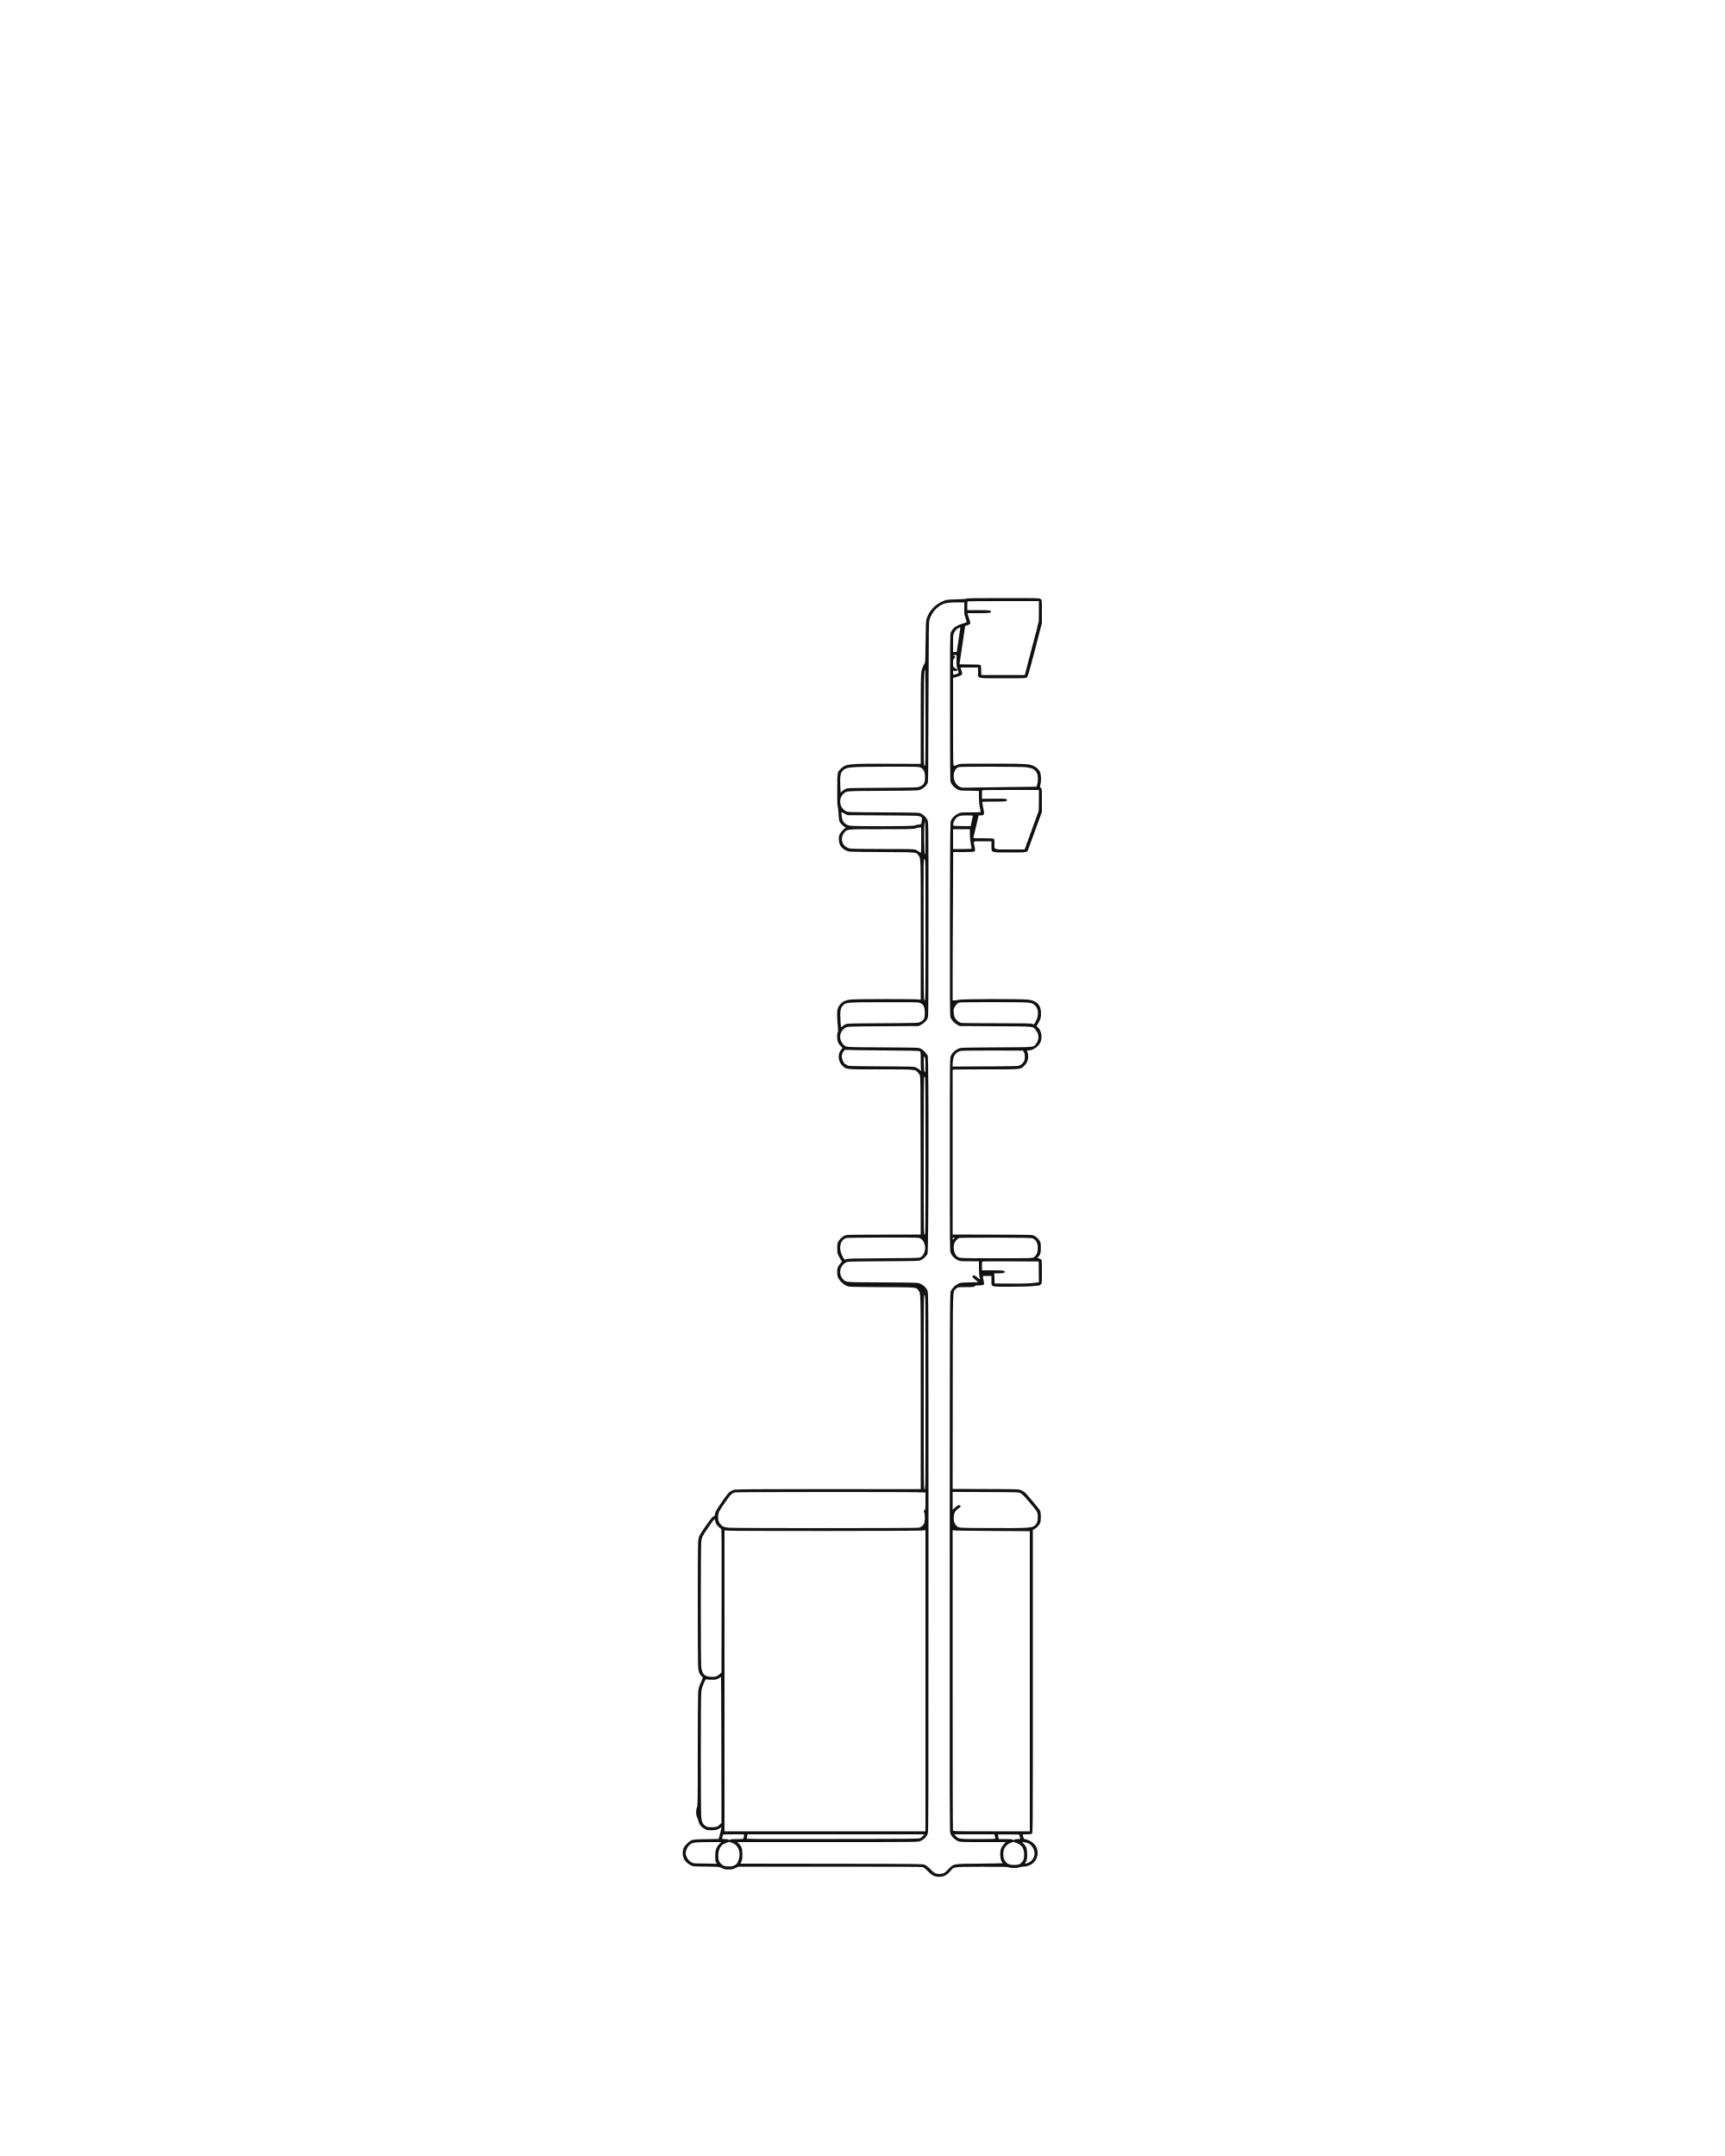
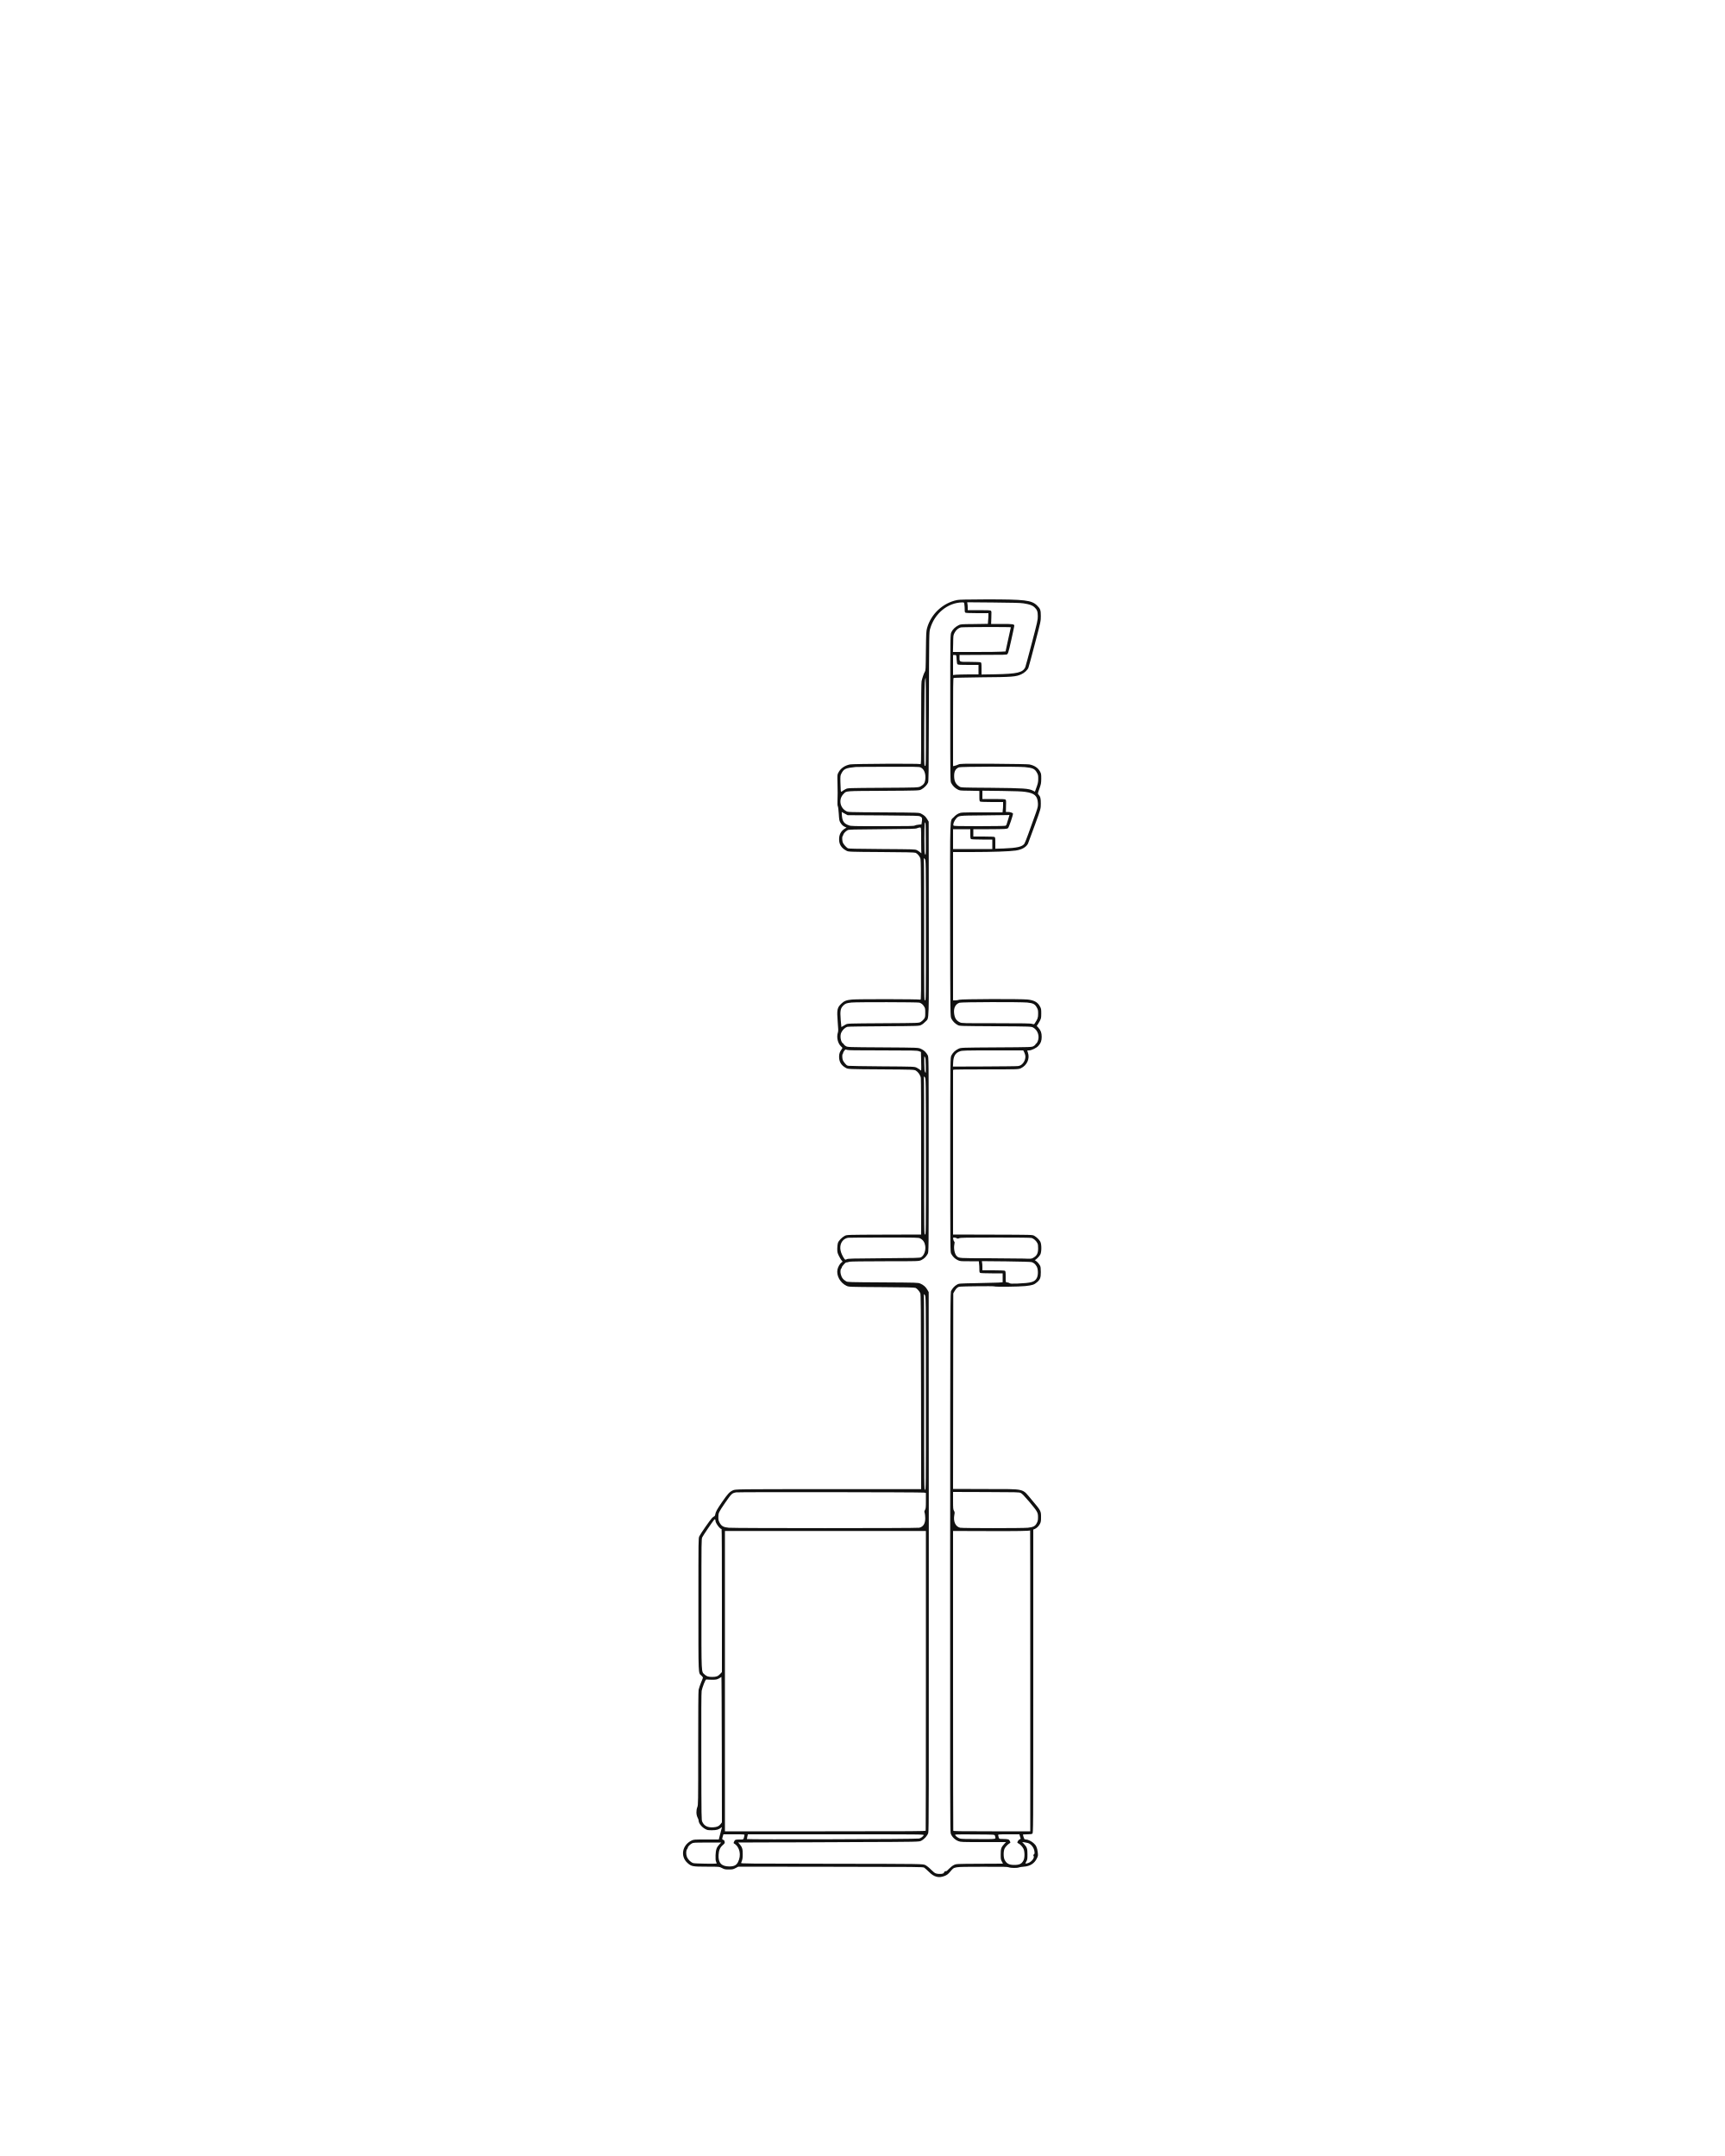
<svg xmlns="http://www.w3.org/2000/svg" width="2000" height="2500" viewBox="0 0 2000 2500">
-   <g transform="translate(785 687) scale(0.5)">
+   <g transform="translate(785 688) scale(0.5)">
    <g transform="translate(0,2992) scale(0.25,-0.25)" fill="#111111" stroke="none">
-       <path d="M2686 11911 c-5 -3 -38 -6 -96 -7 -81 -2 -90 -3 -115 -13 -78 -29 -139 -94 -161 -169 -6 -21 -7 -50 -9 -214 -1 -153 -3 -191 -7 -196 -3 -3 -10 -16 -16 -29 -22 -48 -22 -42 -22 -491 l0 -414 -292 1 c-379 2 -401 -1 -449 -46 -33 -32 -33 -29 -33 -189 -1 -104 0 -147 4 -160 3 -10 6 -40 8 -68 1 -27 4 -57 6 -65 5 -19 32 -48 52 -59 8 -4 12 -8 9 -8 -11 0 -48 -40 -57 -61 -7 -17 -9 -26 -7 -51 3 -48 23 -77 69 -99 24 -11 24 -11 328 -13 339 -2 318 0 340 -30 23 -30 22 8 22 -693 l0 -648 -13 3 c-19 6 -585 5 -634 0 -46 -5 -69 -14 -92 -37 -37 -36 -42 -66 -32 -188 6 -60 6 -70 0 -82 -4 -11 -5 -24 -4 -47 2 -37 10 -56 35 -80 16 -16 16 -16 6 -26 -38 -39 -35 -111 6 -152 38 -38 21 -36 355 -36 323 0 320 0 344 -25 7 -7 15 -19 20 -27 7 -13 7 -41 8 -747 l1 -733 -345 -1 c-345 -1 -345 -1 -363 -10 -23 -12 -46 -35 -57 -55 -8 -14 -9 -22 -9 -62 0 -46 0 -46 17 -78 9 -18 19 -35 23 -38 5 -4 4 -7 -12 -25 -23 -25 -31 -51 -29 -88 1 -17 4 -35 9 -45 13 -26 47 -60 75 -72 25 -12 25 -12 329 -14 339 -2 318 0 340 -30 23 -30 22 29 22 -944 l0 -900 -861 0 c-861 0 -861 0 -886 -11 -31 -15 -42 -27 -96 -105 -55 -81 -61 -91 -64 -113 -2 -13 -5 -19 -13 -23 -16 -8 -27 -22 -78 -95 -58 -85 -61 -91 -66 -134 -5 -48 -5 -1130 0 -1178 5 -40 11 -54 30 -75 l14 -14 -20 -47 c-18 -42 -21 -53 -24 -88 -2 -23 -4 -268 -4 -545 0 -502 0 -504 -8 -526 -11 -28 -10 -66 3 -92 5 -10 10 -24 11 -32 7 -32 28 -59 62 -76 16 -9 24 -10 60 -10 43 0 63 6 85 25 10 9 9 4 -6 -56 l-13 -50 -114 -2 c-137 -2 -140 -2 -181 -43 -21 -21 -28 -30 -33 -48 -18 -62 6 -117 63 -148 25 -14 25 -14 147 -15 122 -2 122 -2 148 -14 23 -12 29 -13 62 -13 33 0 39 1 63 13 l26 13 847 0 c599 0 853 -1 864 -4 12 -4 24 -13 46 -36 41 -42 64 -54 106 -54 43 0 69 12 101 49 41 46 19 43 290 44 203 1 238 0 253 -5 23 -8 76 -8 99 0 9 3 31 6 47 7 89 6 143 82 118 167 -12 39 -59 78 -104 86 -15 2 -17 4 -22 19 -2 9 -6 18 -7 21 -1 5 5 6 38 6 29 0 42 2 48 6 9 6 9 6 9 1412 l0 1406 15 8 c18 9 41 33 51 52 11 21 11 100 0 121 -8 14 -116 144 -137 164 -6 6 -22 16 -35 22 -24 11 -24 11 -331 12 l-307 1 1 905 c1 1013 -2 916 30 951 14 16 14 16 89 16 71 0 77 1 84 8 7 7 13 8 41 8 22 0 36 2 41 6 8 5 8 9 -5 70 -2 12 -2 12 39 12 l40 0 0 -42 c0 -63 -16 -58 175 -58 113 0 174 2 211 6 29 3 54 6 57 6 3 0 10 4 15 10 10 10 10 10 10 113 0 58 -1 107 -2 111 -4 8 -23 18 -35 18 -8 0 -8 0 2 11 21 23 25 35 25 85 0 39 -1 48 -9 62 -10 20 -30 38 -53 51 -18 9 -18 9 -387 10 l-369 1 0 764 0 763 12 3 c7 1 143 2 302 2 332 0 315 -2 354 37 30 31 41 80 26 122 -6 17 -6 17 10 17 45 0 99 40 114 84 15 45 1 109 -30 132 -12 8 -12 8 8 40 22 36 26 57 23 105 -4 65 -44 102 -120 110 -62 8 -620 6 -641 -1 -9 -3 -25 -6 -37 -6 l-21 0 0 213 c0 118 1 427 3 688 l2 475 94 0 c57 0 97 2 101 4 10 5 10 19 2 56 -10 44 -18 40 76 40 l82 0 0 -40 c0 -68 -11 -64 170 -64 156 0 161 1 169 23 2 6 32 88 67 183 l62 171 0 107 c0 107 0 107 -10 115 -10 8 -10 8 -4 31 10 33 7 98 -5 120 -11 21 -30 39 -57 52 -39 20 -77 22 -398 22 -288 0 -288 0 -309 -10 -12 -6 -26 -10 -31 -10 -10 0 -10 0 -10 407 l0 408 31 9 c58 17 61 21 45 65 l-8 23 82 0 82 0 0 -42 c0 -64 -23 -58 232 -58 212 0 212 0 221 9 9 8 20 45 75 256 l64 247 0 108 c0 108 0 108 -13 116 -13 8 -21 8 -345 8 -254 0 -334 -1 -340 -5z m670 -120 c0 -54 -1 -99 -3 -101 -3 -3 -10 -31 -17 -68 -2 -11 -6 -24 -8 -30 -4 -12 -14 -48 -19 -72 -3 -10 -7 -28 -11 -40 -4 -12 -8 -29 -10 -38 -2 -9 -7 -29 -12 -46 -5 -16 -10 -37 -12 -46 -2 -9 -7 -29 -12 -46 -5 -16 -10 -37 -12 -46 -2 -9 -6 -25 -9 -36 l-6 -20 -201 0 -202 0 -1 44 c-1 36 -2 45 -8 49 -5 4 -31 5 -100 5 -51 0 -93 1 -93 3 0 2 12 81 26 176 14 95 26 174 26 177 0 2 6 5 13 6 22 5 35 13 35 23 0 5 -6 28 -14 50 l-13 41 102 0 c101 0 117 2 117 14 0 12 -16 14 -118 14 l-102 0 0 39 c0 22 1 41 3 42 1 2 151 3 332 3 l329 0 0 -97z m-692 30 c-1 -52 0 -57 12 -91 6 -19 11 -37 9 -38 -2 -2 -19 -8 -39 -14 -57 -17 -89 -40 -106 -79 -8 -16 -8 -40 -8 -695 0 -492 1 -681 5 -692 7 -25 30 -52 59 -68 26 -14 26 -14 115 -15 l89 -2 0 -55 c0 -39 2 -66 8 -94 4 -21 8 -41 8 -44 0 -5 -16 -6 -93 -6 -93 0 -93 0 -117 -12 -28 -13 -55 -39 -65 -64 -8 -18 -8 -35 -10 -910 -1 -736 0 -895 4 -910 9 -29 31 -55 61 -72 l26 -14 332 -2 c370 -2 343 0 369 -30 37 -42 38 -95 4 -136 -24 -30 -3 -28 -369 -30 -328 -2 -328 -2 -350 -13 -31 -14 -54 -35 -67 -62 -11 -23 -11 -23 -11 -917 0 -870 0 -895 8 -914 10 -27 35 -53 64 -67 24 -11 24 -11 111 -11 l87 0 0 -59 c0 -32 2 -67 4 -77 2 -10 5 -22 6 -27 2 -10 2 -9 -14 4 -34 27 -41 31 -49 27 -13 -7 -8 -18 20 -40 l27 -22 -82 -2 c-80 -2 -83 -2 -105 -13 -28 -14 -55 -40 -67 -66 -10 -19 -10 -19 -11 -2513 -1 -2252 0 -2496 5 -2515 8 -29 36 -58 68 -74 24 -11 24 -11 236 -11 l212 0 -17 -17 c-9 -9 -20 -25 -25 -35 -19 -37 -11 -127 13 -143 3 -2 -94 -4 -215 -5 -255 -2 -239 1 -294 -56 -26 -27 -33 -31 -51 -36 -46 -11 -76 0 -114 43 -13 14 -33 30 -44 36 -21 11 -21 11 -868 12 l-847 1 9 19 c7 16 9 27 9 65 0 54 -6 73 -31 99 l-17 17 837 0 c837 0 837 0 860 9 30 11 61 41 70 69 7 18 7 191 7 2520 0 2500 0 2500 -10 2520 -12 26 -34 47 -64 61 -24 11 -24 11 -352 13 -362 2 -338 0 -365 28 -47 46 -33 127 26 157 19 9 19 9 349 11 330 2 330 2 350 13 22 11 45 34 57 56 11 20 13 1806 2 1835 -9 24 -41 57 -66 69 -21 9 -21 9 -351 11 -366 2 -340 0 -367 29 -28 30 -36 71 -21 105 10 23 16 31 40 47 18 13 18 13 350 15 l332 2 26 14 c29 16 52 43 59 68 4 11 5 257 5 913 0 897 0 897 -10 918 -12 23 -33 44 -59 58 -17 9 -17 9 -347 11 -330 2 -330 2 -349 11 -62 31 -73 118 -21 164 27 24 10 23 366 25 330 2 330 2 354 15 25 13 44 31 57 54 7 12 7 55 9 753 2 696 3 741 9 764 21 69 73 127 131 148 31 11 48 13 121 14 l72 0 -1 -55z m-37 -184 c-1 -4 -9 -55 -17 -114 l-16 -107 -17 0 -17 0 0 79 c0 77 0 80 10 100 11 22 22 33 40 43 16 8 19 8 17 -1z m-35 -300 c-1 -46 0 -54 10 -81 13 -38 13 -37 -9 -44 -10 -3 -22 -6 -26 -7 -6 -2 -7 1 -7 19 0 22 0 22 13 16 10 -6 27 1 27 10 0 3 -9 10 -20 16 -20 11 -20 11 -20 46 0 32 1 35 10 44 6 5 10 12 10 15 0 6 -14 14 -17 10 -2 -1 -3 0 -3 2 0 3 7 5 16 5 l17 0 -1 -51z m-288 -529 c0 -447 0 -448 -8 -448 -8 0 -8 0 -7 431 1 345 2 434 7 448 3 9 6 17 6 17 1 0 2 -202 2 -448z m-44 -465 c28 -14 40 -41 40 -89 0 -50 -9 -67 -42 -84 -24 -12 -24 -12 -350 -14 -326 -2 -326 -2 -346 -11 -11 -5 -26 -15 -33 -22 l-12 -12 -3 63 c-4 93 1 121 27 145 33 30 60 32 411 33 290 0 290 0 308 -9z m978 4 c60 -8 82 -20 100 -55 11 -21 12 -72 3 -102 l-7 -24 -256 -3 c-141 -2 -297 -4 -347 -5 -91 -2 -91 -2 -110 8 -69 34 -75 155 -9 182 16 6 571 5 626 -1z m118 -308 c0 -73 -1 -100 -5 -107 -3 -6 -7 -16 -9 -22 -1 -7 -5 -17 -8 -24 -3 -7 -8 -20 -11 -30 -4 -10 -11 -31 -17 -46 -6 -15 -13 -37 -17 -48 -3 -11 -7 -22 -9 -24 -2 -2 -4 -9 -6 -16 -1 -6 -6 -19 -10 -29 -5 -9 -8 -19 -8 -22 0 -3 -4 -12 -8 -21 -4 -9 -8 -18 -8 -21 0 -3 -4 -14 -8 -25 l-9 -20 -137 0 c-157 0 -142 -6 -142 60 0 31 -1 36 -8 40 -4 2 -43 4 -98 4 -91 0 -91 0 -89 9 2 5 13 53 26 106 l22 97 18 0 c37 0 38 6 23 79 -5 25 -8 46 -7 47 1 1 50 2 108 2 105 0 121 2 121 14 0 13 -15 14 -124 13 l-108 -1 0 38 c0 21 1 40 3 41 1 2 120 3 264 3 l261 0 0 -97z m-1444 -139 c330 -2 330 -2 345 -12 16 -9 16 -9 13 -32 -5 -40 -3 -39 -34 -42 -15 -1 -30 -5 -34 -8 -10 -8 -578 -9 -602 -1 -31 10 -36 13 -50 27 -15 17 -20 32 -24 73 l-3 27 29 -15 29 -15 331 -2z m832 -3 c0 -2 -5 -24 -11 -50 l-10 -47 -81 1 c-80 1 -80 1 -81 11 -2 13 10 43 24 59 22 24 37 29 102 29 31 0 57 -1 57 -3z m-440 -219 c0 -130 -1 -147 -6 -138 -6 11 -9 252 -3 286 6 37 8 -7 9 -148z m-40 -11 c0 -120 0 -120 -11 -110 -6 6 -21 15 -33 21 -22 10 -22 10 -306 10 -156 0 -294 2 -306 4 -76 12 -105 96 -53 153 25 28 18 27 347 27 275 0 293 1 312 8 11 4 27 7 35 8 l15 0 0 -121z m452 57 c0 -31 3 -60 8 -86 4 -21 8 -41 8 -44 0 -5 -15 -6 -86 -6 l-86 0 0 92 0 92 78 0 78 0 0 -48z m-412 -889 c0 -648 0 -651 -8 -651 -8 0 -8 4 -9 660 -1 660 -1 660 8 651 9 -8 9 -8 9 -660z m-55 -673 c36 -13 49 -37 49 -94 0 -51 -7 -66 -40 -83 -20 -11 -20 -11 -350 -13 -330 -2 -330 -2 -348 -11 -10 -6 -23 -14 -29 -20 -10 -10 -10 -10 -14 34 -8 110 -3 140 28 168 27 23 43 24 391 24 242 1 301 0 313 -5z m999 2 c47 -6 50 -7 66 -21 47 -41 45 -113 -4 -182 0 0 -7 2 -16 5 -13 5 -70 6 -332 6 -210 0 -321 1 -331 4 -20 6 -46 30 -56 50 -4 9 -8 29 -9 45 -3 25 -2 29 9 51 13 25 25 36 44 42 16 5 589 5 629 0z m-1344 -444 c263 -2 333 -3 343 -7 13 -6 13 -6 13 -86 0 -45 1 -85 3 -91 2 -10 2 -10 -11 3 -8 7 -23 17 -34 22 -20 9 -20 9 -324 11 -304 2 -304 2 -316 11 -6 5 -13 9 -16 9 -12 0 -34 45 -34 72 0 29 24 67 38 61 4 -1 157 -4 338 -5z m1314 -18 c6 -11 8 -23 8 -42 0 -34 -10 -53 -36 -72 -23 -16 9 -15 -444 -17 l-191 -1 2 38 c4 60 25 93 68 106 14 4 73 5 301 5 l283 -1 9 -16z m-914 -126 c0 -63 0 -65 -7 -56 -6 8 -7 22 -8 82 -1 72 -1 72 7 56 7 -14 8 -25 8 -82z m-5 -105 c4 -3 5 -172 5 -732 0 -724 0 -727 -8 -727 -8 0 -8 3 -8 732 0 403 1 732 3 732 2 0 6 -2 8 -5z m-41 -1496 c56 -32 57 -140 2 -173 -14 -8 -20 -8 -344 -10 -297 -2 -331 -3 -345 -9 -18 -8 -19 -6 -41 36 -35 71 -15 147 42 161 8 2 162 3 342 4 328 0 328 0 344 -9z m318 8 c0 -1 -4 -6 -10 -11 -10 -9 -10 -9 -10 1 0 9 2 11 10 11 6 0 10 -1 10 -1z m726 -8 c31 -17 44 -42 44 -89 0 -41 -9 -62 -34 -83 -14 -11 -14 -11 -347 -11 -356 0 -348 -1 -370 19 -28 25 -38 92 -20 127 10 18 27 36 41 42 7 2 126 3 342 3 300 -1 333 -2 344 -8z m53 -310 l1 -96 -15 -2 c-58 -9 -118 -11 -249 -10 l-146 1 -2 47 -2 47 41 0 c42 0 57 4 57 14 0 12 -16 14 -114 14 l-98 0 0 39 c0 22 1 41 3 42 1 2 120 3 263 2 l260 -1 1 -97z m-1051 -1120 c0 -894 0 -897 -8 -897 -8 0 -8 3 -8 905 0 904 0 904 8 897 8 -7 8 -12 8 -905z m-75 -924 l75 -2 0 -79 c0 -77 0 -79 -9 -85 -8 -5 -8 -6 -3 -19 9 -21 8 -86 -1 -106 -8 -18 -28 -33 -50 -38 -22 -5 -1704 -5 -1758 0 -49 5 -60 9 -80 32 -18 20 -24 42 -22 78 2 33 7 43 74 138 46 66 55 74 88 80 23 4 1579 5 1686 1z m957 -9 c16 -8 32 -24 81 -82 77 -90 79 -93 79 -140 0 -39 -7 -59 -27 -77 -25 -23 -65 -26 -409 -24 -314 1 -299 0 -321 24 -17 19 -22 35 -23 69 0 42 14 69 44 89 23 15 26 22 14 29 -10 5 -26 -2 -50 -25 l-18 -16 0 83 0 82 305 -1 c305 -1 305 -1 325 -11z m-2823 -286 c5 -10 43 -46 48 -46 2 0 3 -299 2 -666 l-1 -665 -18 -16 c-22 -21 -43 -27 -82 -24 -59 4 -80 27 -88 94 -5 48 -5 1110 0 1158 5 43 8 49 66 134 63 91 59 86 64 60 2 -11 6 -25 9 -29z m1001 -64 c479 0 886 2 905 4 l35 3 0 -1396 0 -1397 -932 0 -932 0 0 1396 0 1396 27 -3 c15 -2 419 -3 897 -3z m1581 0 l327 -2 0 -1392 0 -1392 -356 0 c-355 0 -355 0 -357 9 -2 5 -3 633 -3 1396 l0 1388 31 -3 c17 -1 178 -3 358 -4z m-2546 -2721 c-21 -22 -33 -27 -73 -27 -43 0 -53 2 -70 17 -20 16 -28 37 -32 80 -5 50 -5 1093 0 1148 3 35 6 47 22 85 19 44 19 44 32 41 6 -2 28 -3 48 -3 31 0 39 2 57 11 11 6 22 13 24 16 2 3 3 -301 4 -675 l1 -680 -13 -13z m223 -103 c-1 -6 -3 -16 -5 -22 -2 -12 -2 -12 -59 -12 -42 0 -58 -1 -64 -6 -7 -4 -9 -4 -16 0 -5 4 -18 6 -35 6 -24 0 -27 1 -25 7 1 4 3 12 4 19 2 7 4 13 5 15 1 2 46 3 100 3 98 0 98 0 95 -10z m1661 -3 c-5 -7 -17 -16 -25 -21 -16 -8 -18 -8 -815 -9 -731 -1 -800 -1 -797 5 1 4 3 14 5 22 l2 16 820 0 820 0 -10 -13z m665 -5 c2 -10 4 -19 4 -22 0 -3 -50 -4 -161 -4 -180 0 -179 0 -207 30 l-14 14 187 0 186 0 5 -18z m230 -2 c3 -10 6 -19 6 -21 0 -2 -10 -3 -23 -3 -14 0 -27 -2 -31 -6 -7 -4 -9 -4 -16 0 -6 5 -23 6 -68 6 l-61 0 -5 18 c-2 10 -4 19 -4 22 0 3 30 4 99 3 l98 -1 5 -18z m-2664 -60 c50 -19 75 -75 62 -138 -12 -59 -37 -80 -96 -80 -33 0 -51 5 -66 19 -25 21 -32 40 -32 81 0 56 22 97 59 112 9 4 22 9 29 12 7 3 15 4 18 3 3 -1 15 -5 26 -9z m2631 1 c51 -18 71 -45 74 -99 2 -40 -3 -62 -22 -82 -16 -19 -32 -24 -71 -24 -49 0 -71 12 -91 50 -13 25 -12 77 2 105 12 23 35 43 55 49 8 2 17 6 20 8 3 2 9 3 12 1 3 -1 13 -5 21 -8z m-2752 -10 c-29 -30 -39 -57 -39 -111 0 -37 1 -49 7 -59 l8 -14 -110 2 c-109 1 -109 1 -127 12 -29 17 -52 54 -52 84 0 20 13 52 27 67 29 33 40 35 185 36 l118 0 -17 -17z m2867 5 c31 -16 56 -57 56 -93 0 -44 -34 -85 -77 -93 -15 -2 -15 -2 -5 12 12 18 15 40 13 87 -2 42 -7 56 -32 83 l-17 17 23 -3 c13 -1 30 -6 39 -10z" />
+       <path d="M2599 11906 c-133 -26 -244 -130 -280 -260 -8 -30 -9 -43 -11 -212 -2 -174 -2 -180 -10 -194 -10 -17 -23 -56 -30 -87 -3 -14 -4 -146 -4 -397 0 -376 0 -376 -8 -372 -11 6 -616 3 -651 -3 -48 -9 -88 -36 -108 -75 -11 -20 -11 -20 -9 -96 2 -79 2 -112 0 -172 -1 -23 0 -39 3 -45 3 -5 7 -36 9 -70 3 -52 5 -64 12 -77 13 -23 26 -36 44 -44 l16 -7 -18 -11 c-34 -22 -51 -54 -51 -96 -1 -48 21 -83 67 -107 20 -11 20 -11 326 -13 215 -1 309 -3 316 -7 15 -6 32 -25 42 -45 8 -18 8 -18 9 -669 1 -622 1 -652 -6 -648 -11 5 -578 6 -633 1 -54 -5 -74 -13 -101 -39 -38 -37 -42 -55 -33 -168 6 -70 6 -84 2 -98 -15 -45 -1 -103 30 -131 14 -12 14 -12 5 -25 -17 -23 -23 -39 -24 -64 -2 -50 18 -85 62 -109 21 -12 21 -12 327 -14 306 -2 306 -2 324 -12 20 -12 41 -42 45 -67 2 -8 3 -339 3 -734 l0 -719 -345 -1 c-345 -1 -345 -1 -365 -12 -25 -13 -55 -44 -62 -65 -3 -9 -6 -32 -6 -52 0 -34 1 -39 15 -68 9 -18 20 -37 26 -43 10 -10 10 -10 0 -17 -15 -10 -34 -41 -39 -66 -12 -57 25 -124 84 -152 22 -10 22 -10 326 -12 217 -1 307 -3 314 -7 13 -5 35 -30 44 -49 5 -13 6 -93 7 -916 l1 -902 -861 0 c-861 0 -861 0 -885 -11 -32 -15 -47 -31 -101 -109 -46 -67 -59 -90 -63 -115 -1 -9 -5 -15 -9 -17 -4 -1 -14 -9 -22 -17 -18 -19 -106 -145 -117 -169 -8 -18 -8 -18 -8 -630 0 -684 -2 -633 28 -662 8 -7 14 -16 14 -18 0 -3 -8 -24 -18 -47 -10 -24 -19 -53 -22 -66 -3 -15 -4 -194 -4 -545 0 -512 0 -522 -8 -543 -12 -31 -11 -71 2 -97 6 -11 10 -23 10 -28 0 -25 28 -61 62 -79 18 -10 24 -11 62 -11 43 0 63 6 86 25 9 8 9 11 -11 -64 l-12 -47 -117 0 c-116 0 -116 0 -138 -11 -85 -42 -103 -146 -36 -206 37 -33 46 -35 180 -35 116 0 116 0 141 -13 23 -12 28 -13 63 -13 35 0 40 1 63 13 l25 13 855 -1 c826 -1 855 -1 869 -8 7 -5 27 -22 44 -39 47 -48 91 -60 146 -38 22 9 31 16 51 39 43 49 20 45 293 46 204 1 237 0 251 -5 18 -7 77 -8 94 -1 6 2 26 6 45 7 59 4 99 30 122 78 11 23 11 25 7 59 -5 40 -15 62 -40 83 -18 16 -51 32 -68 32 -6 0 -14 2 -16 5 -3 5 -13 34 -13 40 0 2 18 3 39 3 29 0 42 2 48 6 9 6 9 6 9 1414 l0 1407 13 5 c20 9 39 28 50 50 8 17 9 26 9 62 0 56 -2 59 -84 156 -96 113 -50 102 -425 103 l-307 1 1 907 1 907 12 21 c6 12 18 27 26 32 13 11 13 11 174 13 88 1 163 1 167 -1 13 -6 232 -3 290 3 65 7 82 13 107 35 30 26 36 41 36 95 0 36 -2 49 -7 59 -10 18 -27 37 -41 46 -7 4 -10 7 -7 7 8 0 41 32 50 50 13 24 13 97 0 120 -11 20 -34 42 -57 55 -18 9 -18 9 -385 10 l-367 1 0 764 0 763 13 3 c6 1 143 2 303 2 290 0 290 0 314 11 56 27 84 89 64 145 -3 9 -6 18 -6 19 0 0 8 1 17 1 23 0 70 23 87 43 22 24 30 47 30 83 0 37 -8 59 -31 85 l-15 16 12 18 c28 45 30 50 30 97 0 40 -1 46 -11 64 -21 41 -54 59 -115 66 -68 7 -614 5 -634 -2 -9 -3 -25 -6 -37 -6 l-21 0 0 688 0 688 169 0 c196 0 356 6 412 14 56 8 97 31 114 64 3 6 31 82 62 168 57 156 57 156 57 204 0 50 -4 64 -22 84 -8 8 -7 9 9 54 15 44 16 48 17 92 0 42 -1 48 -11 66 -18 35 -53 58 -100 67 -16 2 -133 5 -332 6 -307 1 -307 1 -326 -7 -10 -5 -26 -10 -34 -12 l-15 -3 0 407 c0 322 1 408 5 411 3 2 119 4 259 6 285 2 319 5 369 28 29 13 58 40 66 61 3 7 30 107 60 222 55 210 55 210 55 258 0 55 -5 68 -35 97 -51 50 -114 57 -470 57 -188 -1 -249 -2 -270 -6z m66 -43 c2 -12 3 -32 3 -46 0 -20 1 -25 8 -29 4 -2 47 -4 110 -4 l102 0 0 -19 c0 -11 -1 -33 -3 -50 l-2 -30 -127 -2 c-126 -1 -126 -1 -147 -12 -30 -16 -51 -36 -64 -62 -11 -23 -11 -23 -11 -703 0 -680 0 -680 9 -698 13 -25 35 -47 59 -59 20 -11 21 -11 111 -12 l91 -2 0 -47 c0 -43 1 -48 8 -52 4 -2 47 -4 110 -4 l102 0 0 -27 c0 -15 -1 -36 -3 -48 l-2 -21 -193 0 c-192 0 -192 0 -216 -11 -15 -7 -32 -20 -44 -34 -37 -39 -34 57 -33 -955 1 -894 1 -894 12 -914 12 -24 34 -46 59 -59 18 -9 18 -9 350 -11 332 -2 332 -2 351 -13 41 -24 59 -79 41 -125 -4 -10 -10 -20 -14 -22 -5 -2 -8 -7 -8 -9 0 -3 -8 -10 -17 -15 -17 -10 -17 -10 -345 -12 -328 -2 -328 -2 -352 -13 -29 -14 -51 -34 -65 -61 -11 -20 -11 -20 -11 -922 0 -902 0 -902 9 -919 15 -27 33 -45 59 -58 24 -11 24 -11 110 -11 l87 0 2 -21 c2 -12 3 -35 3 -52 0 -26 1 -31 8 -35 4 -2 46 -4 108 -4 l100 0 0 -42 0 -41 -41 -3 c-23 -1 -114 -3 -203 -5 -162 -3 -162 -3 -180 -14 -22 -12 -40 -32 -53 -56 -9 -17 -9 -17 -10 -2515 -1 -2259 0 -2500 5 -2519 9 -30 39 -60 71 -72 23 -9 28 -9 233 -9 l209 0 -16 -17 c-29 -32 -33 -43 -33 -97 0 -45 1 -49 11 -67 l10 -19 -216 -1 c-217 -1 -217 -1 -240 -12 -14 -7 -31 -21 -45 -35 -12 -14 -24 -23 -26 -22 -6 3 -20 -5 -20 -12 0 -13 -42 -18 -74 -9 -11 3 -24 13 -46 35 -17 18 -40 36 -52 42 -22 12 -22 12 -867 13 -802 1 -846 1 -843 8 13 31 15 42 15 81 1 47 -6 67 -29 93 l-13 15 254 1 c139 0 517 1 839 3 586 2 586 2 606 13 28 15 57 47 64 73 5 18 6 309 5 2518 l-1 2498 -12 21 c-15 27 -37 46 -66 58 -22 9 -22 9 -348 11 -318 2 -326 2 -340 10 -28 16 -43 36 -50 68 -5 22 -2 47 6 52 2 1 4 6 4 10 0 7 32 43 39 45 2 0 7 1 11 1 4 1 15 3 24 6 10 2 128 4 328 4 312 0 312 0 336 11 26 13 44 31 59 58 9 17 9 17 9 921 0 904 0 904 -9 921 -15 28 -35 47 -62 59 -25 12 -25 12 -353 14 -328 2 -328 2 -345 12 -9 5 -17 12 -17 15 0 2 -4 7 -8 9 -22 12 -32 73 -16 103 12 25 35 46 57 52 5 2 157 4 337 5 328 2 328 2 348 13 12 6 29 20 39 31 34 38 31 -52 30 956 l-1 898 -14 23 c-15 25 -27 36 -56 51 -18 10 -18 10 -348 12 -328 2 -330 2 -346 11 -61 32 -74 113 -25 161 28 28 2 26 369 28 332 2 332 2 352 13 25 13 51 40 61 61 7 15 7 53 9 706 2 690 2 690 11 722 40 142 162 243 297 246 19 0 19 0 21 -21z m549 12 c56 -9 79 -17 99 -34 26 -24 33 -41 33 -85 0 -36 -3 -49 -55 -248 -30 -115 -58 -217 -61 -225 -23 -50 -74 -62 -279 -66 l-127 -2 0 54 c0 50 -1 55 -8 59 -4 2 -44 4 -99 4 -104 0 -97 -3 -97 45 l0 19 187 1 c103 0 199 1 213 1 14 1 29 2 32 2 17 0 20 9 48 135 15 68 28 128 28 132 0 15 -12 17 -115 17 l-100 0 2 59 c2 54 2 59 -5 64 -6 4 -30 5 -111 5 l-103 0 0 24 c0 12 -1 29 -3 36 l-2 13 239 -2 c193 -2 249 -3 284 -8z m-118 -222 c0 -2 -11 -53 -25 -113 l-24 -111 -36 -2 c-20 -2 -130 -3 -244 -3 l-208 0 2 77 c1 77 1 78 13 101 13 26 35 44 58 50 18 4 464 5 464 1z m-503 -298 c2 -33 4 -42 9 -46 6 -4 31 -5 101 -5 l93 0 0 -44 0 -44 -91 0 c-50 0 -103 -2 -118 -3 l-27 -3 0 93 0 93 15 0 c16 0 16 0 18 -41z m-285 -581 c0 -409 0 -409 -8 -407 -8 2 -8 3 -7 390 1 300 3 393 7 408 2 10 5 19 6 19 1 0 2 -184 2 -410z m-51 -420 c35 -15 52 -59 45 -116 -3 -28 -15 -45 -42 -60 -22 -12 -22 -12 -350 -14 -328 -2 -328 -2 -346 -12 -10 -5 -24 -13 -31 -19 -12 -9 -12 -9 -15 10 -1 10 -2 45 -3 77 -1 54 0 59 9 76 22 44 40 52 132 61 8 1 143 2 301 2 238 1 288 0 300 -5z m969 2 c74 -7 92 -16 112 -52 11 -20 12 -26 12 -56 0 -33 -3 -45 -23 -99 l-8 -21 -19 10 c-39 20 -83 23 -388 26 -277 2 -278 2 -292 11 -36 22 -50 51 -50 99 0 43 13 67 44 80 15 7 544 8 612 2z m5 -230 c85 -12 112 -37 116 -104 1 -30 0 -35 -18 -88 -58 -164 -99 -276 -107 -288 -20 -29 -68 -40 -195 -45 l-75 -2 0 52 c0 48 -1 53 -8 57 -4 2 -44 4 -102 4 l-94 0 0 34 0 34 145 0 c152 1 164 1 177 10 7 4 46 118 46 134 0 7 -26 16 -47 16 l-19 0 1 55 c2 49 1 55 -5 60 -6 4 -31 5 -111 5 l-103 0 0 38 0 39 177 -2 c134 -2 188 -4 222 -9z m-1319 -218 c299 -2 331 -3 342 -9 19 -10 21 -14 17 -46 l-4 -28 -26 -3 c-15 -1 -31 -5 -36 -8 -7 -5 -55 -6 -300 -6 -279 0 -292 0 -312 8 -45 16 -60 38 -64 91 l-2 33 27 -15 28 -15 330 -2z m1162 -27 c-6 -17 -12 -39 -15 -48 -3 -13 -7 -19 -14 -21 -5 -2 -110 -4 -243 -4 -200 0 -234 1 -238 6 -7 9 6 43 23 63 28 30 15 29 245 31 113 1 216 3 229 3 l22 1 -9 -31z m-767 -201 c1 -140 0 -145 -6 -134 -6 11 -7 27 -7 148 0 129 3 167 10 142 2 -5 3 -76 3 -156z m-43 0 c0 -63 1 -118 2 -122 2 -3 -3 0 -11 7 -7 7 -21 16 -31 21 -18 8 -24 8 -324 10 -247 2 -308 3 -316 7 -14 8 -40 37 -46 52 -7 15 -8 55 -3 59 2 1 5 7 6 13 3 13 22 34 41 44 11 6 43 7 320 9 275 2 310 3 324 9 9 4 21 7 27 7 11 0 11 0 11 -116z m456 56 c0 -39 1 -44 8 -48 4 -2 44 -4 102 -4 l94 0 0 -44 0 -44 -182 0 -182 0 0 92 0 92 80 0 80 0 0 -44z m-412 -893 c0 -648 0 -651 -8 -651 -8 0 -8 3 -8 648 0 356 -1 653 -3 661 -2 13 -2 13 8 3 11 -9 11 -9 11 -661z m-60 -672 c19 -6 32 -17 44 -37 9 -14 10 -20 10 -57 0 -39 -1 -41 -12 -58 -7 -9 -20 -21 -30 -27 -18 -10 -18 -10 -348 -12 -330 -2 -330 -2 -348 -12 -10 -5 -23 -13 -29 -17 -6 -4 -11 -7 -11 -6 0 0 -3 30 -6 65 -7 89 -3 110 29 139 17 15 27 18 71 23 49 5 614 4 630 -1z m1000 1 c58 -6 73 -15 92 -52 8 -15 9 -24 9 -52 0 -36 -4 -48 -28 -84 -9 -15 -9 -15 -28 -10 -15 5 -77 6 -335 6 -309 0 -316 0 -334 8 -36 17 -51 42 -55 92 -3 45 15 78 50 90 19 7 564 8 629 2z m-1343 -444 c288 0 319 -1 337 -7 l20 -7 2 -89 c2 -89 2 -89 -8 -79 -5 5 -20 14 -32 21 -22 11 -22 11 -324 13 -166 1 -306 4 -310 5 -4 1 -9 3 -11 3 -8 1 -38 37 -42 51 -6 19 -6 52 -1 55 2 1 4 6 4 10 0 4 5 13 11 21 11 13 11 14 24 8 10 -4 73 -5 330 -5z m1315 -17 c11 -25 14 -40 8 -63 -7 -29 -30 -56 -52 -62 -1 0 -6 -2 -12 -3 -5 -2 -144 -3 -307 -4 l-298 -1 2 38 c2 59 21 90 64 104 20 7 41 8 304 8 l282 0 9 -17z m-913 -127 c1 -68 1 -70 -6 -58 -6 10 -7 24 -8 82 -1 69 -1 70 6 58 6 -10 7 -24 8 -82z m1 -839 c0 -722 0 -725 -8 -725 -8 0 -8 3 -8 728 0 400 -1 731 -3 735 -2 6 0 5 8 -3 11 -9 11 -9 11 -735z m-53 -761 c27 -14 42 -36 47 -70 6 -44 -12 -90 -39 -105 -12 -6 -37 -7 -345 -9 -303 -2 -333 -3 -344 -9 -13 -6 -13 -6 -21 2 -5 5 -15 23 -23 40 -26 54 -20 107 15 138 9 7 20 14 26 15 6 2 13 3 15 4 2 1 150 2 329 2 312 0 326 0 340 -8z m339 2 c8 -5 10 -5 23 0 13 5 58 6 336 6 212 0 326 -1 336 -4 19 -6 41 -25 52 -46 7 -13 8 -23 8 -50 0 -48 -12 -70 -49 -90 -13 -7 -20 -8 -86 -5 -40 1 -187 2 -327 3 -271 0 -271 0 -292 19 -20 18 -31 71 -23 109 4 18 3 23 -1 26 -3 2 -7 12 -9 21 -3 17 -3 17 10 17 7 0 16 -3 22 -6z m695 -222 c19 -6 33 -17 46 -39 15 -25 16 -81 2 -108 -20 -38 -50 -46 -180 -52 -56 -2 -65 -1 -73 4 -6 4 -16 7 -23 7 -13 0 -13 0 -13 52 0 47 -1 52 -8 56 -4 2 -46 4 -108 4 l-100 0 0 30 c0 16 -1 35 -3 42 l-2 13 223 -2 c137 -2 230 -4 239 -7z m-981 -1213 c0 -896 0 -899 -8 -899 -8 0 -8 3 -8 902 0 496 -1 905 -3 909 -2 6 0 5 8 -3 11 -9 11 -9 11 -909z m-19 -925 l19 -3 0 -71 c0 -65 -1 -73 -8 -86 -7 -13 -8 -17 -3 -29 2 -8 5 -30 5 -49 0 -51 -19 -79 -56 -88 -23 -5 -1714 -5 -1767 0 -50 5 -67 15 -85 48 -10 19 -11 26 -11 52 0 37 3 44 62 130 61 88 64 91 103 98 22 4 1714 2 1741 -2z m898 -3 c13 -6 30 -24 80 -82 76 -91 81 -99 81 -143 0 -28 -2 -36 -11 -54 -15 -29 -31 -38 -82 -44 -48 -5 -606 -5 -629 0 -44 10 -66 59 -54 120 4 21 4 25 -4 38 -7 13 -8 21 -8 94 l0 80 305 -1 c286 -1 306 -1 322 -8z m-2831 -257 c0 -22 41 -78 57 -78 2 0 3 -299 3 -663 l0 -664 -17 -18 c-19 -21 -36 -27 -73 -27 -36 0 -53 6 -70 22 -32 32 -30 -22 -30 654 0 602 0 602 8 620 8 17 95 145 109 161 8 9 13 6 13 -7z m2920 -1486 l0 -1396 -356 0 c-320 0 -355 1 -358 6 -1 4 -2 631 -2 1393 l0 1387 327 -1 c269 -1 377 1 388 6 1 1 1 -627 1 -1395z m-968 3 c0 -762 -1 -1389 -2 -1393 -3 -5 -88 -6 -932 -6 l-930 0 0 1393 0 1393 932 0 932 0 0 -1387z m-1904 -1332 c-17 -21 -32 -27 -68 -30 -52 -3 -84 12 -102 51 -8 18 -8 20 -9 604 -1 400 0 594 3 611 2 13 12 43 21 66 17 40 18 41 29 39 7 -1 29 -2 50 -2 33 0 41 2 59 11 11 6 22 13 24 16 2 3 3 -300 4 -672 l1 -678 -12 -16z m221 -104 c-9 -42 -6 -39 -43 -39 -41 0 -44 -1 -53 -19 -6 -14 -6 -15 1 -19 52 -31 68 -109 35 -172 -16 -30 -37 -40 -83 -40 -71 1 -101 34 -97 107 2 43 14 70 40 92 18 16 19 19 16 31 -1 9 -5 14 -13 17 -11 4 -11 4 -5 28 l7 23 98 0 c99 0 99 0 97 -9z m1663 1 c-7 -12 -27 -28 -43 -31 -21 -6 -1597 -10 -1597 -5 0 2 2 13 4 24 l5 20 817 0 c802 0 818 0 814 -8z m660 -4 c9 -36 27 -32 -151 -32 -109 0 -164 1 -173 5 -17 5 -38 21 -44 31 -4 8 -2 8 181 7 184 -1 184 -1 187 -11z m232 -4 c2 -9 5 -19 7 -22 1 -3 -3 -6 -8 -8 -9 -2 -23 -21 -23 -31 0 -1 6 -6 13 -9 15 -8 33 -27 44 -48 12 -23 13 -85 0 -108 -16 -32 -38 -42 -85 -42 -48 0 -71 12 -89 46 -13 23 -13 85 0 108 8 16 31 39 47 48 7 4 7 5 1 19 -9 17 -12 19 -63 20 -41 1 -37 -2 -45 32 -3 11 -3 11 96 11 l100 0 5 -16z m76 -65 c30 -11 55 -44 59 -79 2 -17 1 -21 -5 -26 -7 -5 -7 -7 -3 -14 11 -17 -18 -55 -50 -66 -28 -9 -30 -8 -18 13 10 18 11 22 11 67 0 54 -4 66 -33 97 l-16 17 22 -2 c13 -2 27 -5 33 -7z m-2863 -12 c-26 -27 -34 -49 -36 -101 -1 -34 0 -48 5 -60 3 -8 6 -16 6 -16 0 -5 -202 -2 -217 3 -22 6 -48 31 -59 56 -10 24 -10 62 2 75 3 3 6 10 6 13 0 9 23 32 40 40 12 6 30 7 142 7 l128 0 -17 -17z" />
    </g>
  </g>
</svg>
